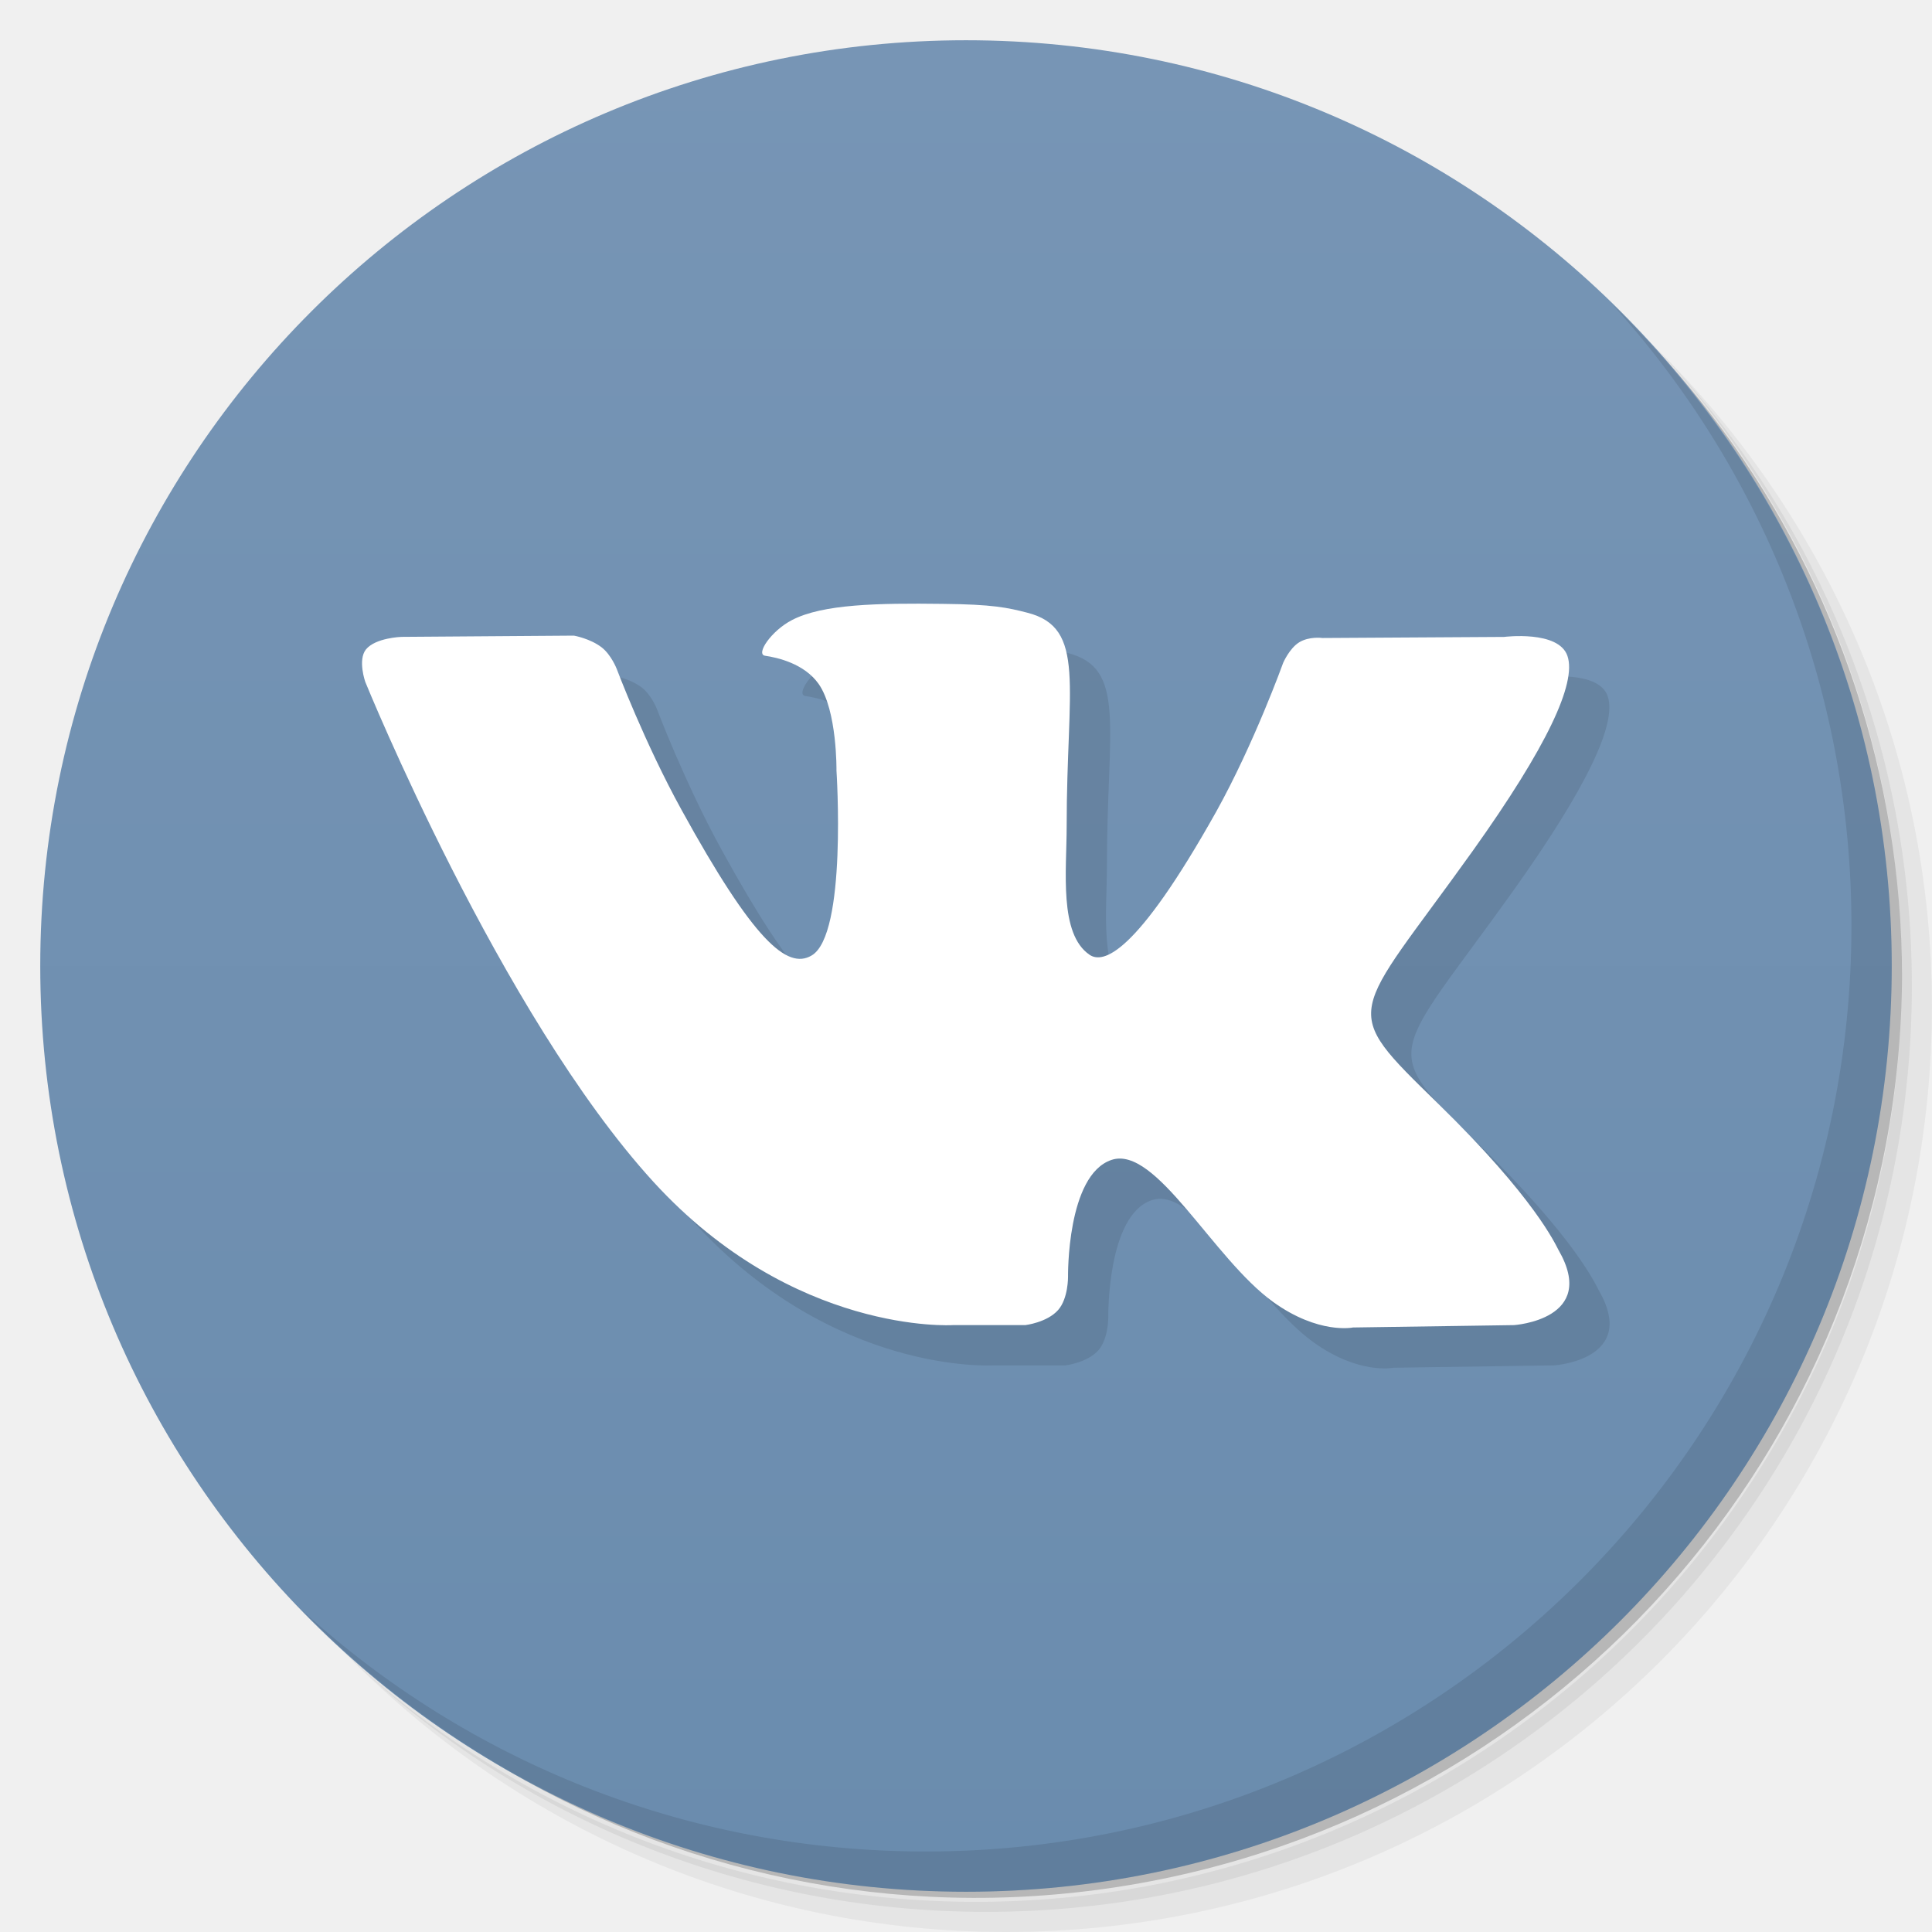
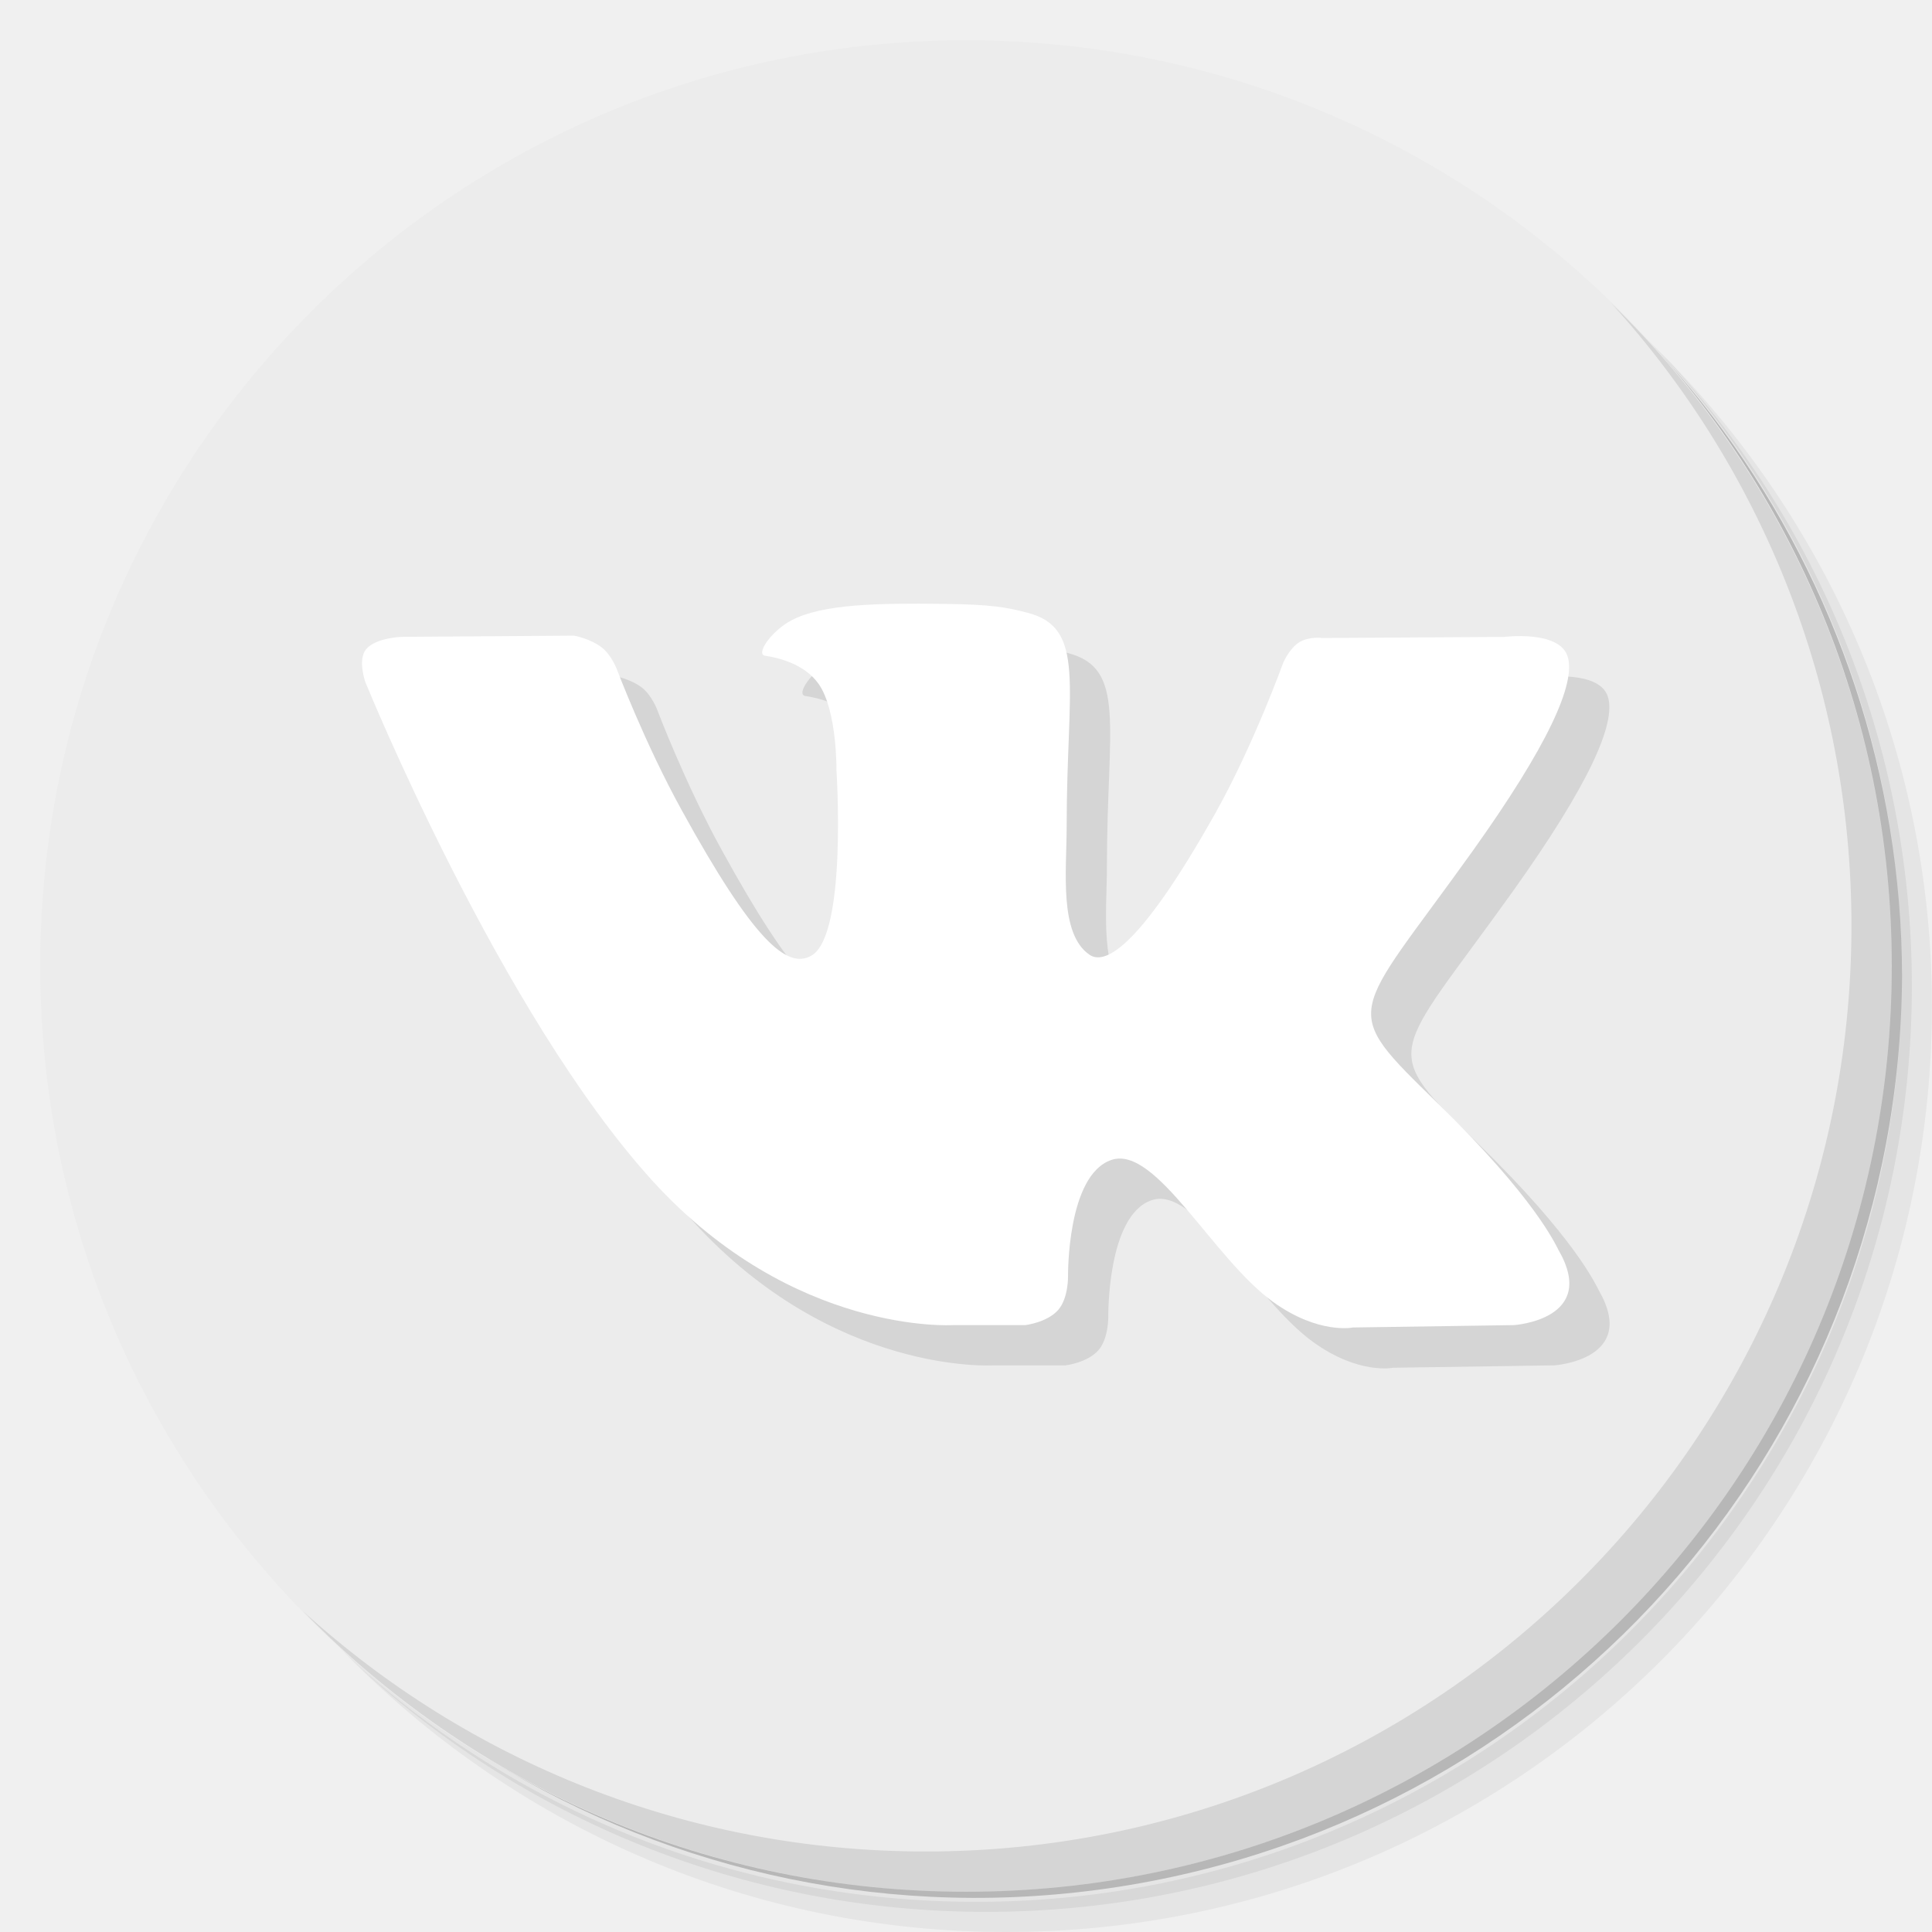
- <svg xmlns="http://www.w3.org/2000/svg" viewBox="0 0 48 48">
-   <defs>
+ <svg xmlns="http://www.w3.org/2000/svg" viewBox="0 0 48 48" id="svg2" version="1.1">
+   <defs id="defs4">
    <linearGradient id="linearGradient3764" x1="1" x2="47" gradientUnits="userSpaceOnUse" gradientTransform="matrix(0,-1,1,0,-1.5e-6,48)">
-       <stop style="stop-color:#6a8cae;stop-opacity:1" />
-       <stop offset="1" style="stop-color:#7795b5;stop-opacity:1" />
+       <stop style="stop-color:#6a8cae;stop-opacity:1" id="stop7" />
+       <stop offset="1" style="stop-color:#7795b5;stop-opacity:1" id="stop9" />
    </linearGradient>
  </defs>
-   <g>
-     <path d="m 36.31 5 c 5.859 4.062 9.688 10.831 9.688 18.5 c 0 12.426 -10.07 22.5 -22.5 22.5 c -7.669 0 -14.438 -3.828 -18.5 -9.688 c 1.037 1.822 2.306 3.499 3.781 4.969 c 4.085 3.712 9.514 5.969 15.469 5.969 c 12.703 0 23 -10.298 23 -23 c 0 -5.954 -2.256 -11.384 -5.969 -15.469 c -1.469 -1.475 -3.147 -2.744 -4.969 -3.781 z m 4.969 3.781 c 3.854 4.113 6.219 9.637 6.219 15.719 c 0 12.703 -10.297 23 -23 23 c -6.081 0 -11.606 -2.364 -15.719 -6.219 c 4.16 4.144 9.883 6.719 16.219 6.719 c 12.703 0 23 -10.298 23 -23 c 0 -6.335 -2.575 -12.06 -6.719 -16.219 z" style="opacity:0.05" />
-     <path d="m 41.28 8.781 c 3.712 4.085 5.969 9.514 5.969 15.469 c 0 12.703 -10.297 23 -23 23 c -5.954 0 -11.384 -2.256 -15.469 -5.969 c 4.113 3.854 9.637 6.219 15.719 6.219 c 12.703 0 23 -10.298 23 -23 c 0 -6.081 -2.364 -11.606 -6.219 -15.719 z" style="opacity:0.1" />
-     <path d="m 31.25 2.375 c 8.615 3.154 14.75 11.417 14.75 21.13 c 0 12.426 -10.07 22.5 -22.5 22.5 c -9.708 0 -17.971 -6.135 -21.12 -14.75 a 23 23 0 0 0 44.875 -7 a 23 23 0 0 0 -16 -21.875 z" style="opacity:0.2" />
+   <g id="g11">
+     <path d="m 36.31 5 c 5.859 4.062 9.688 10.831 9.688 18.5 c 0 12.426 -10.07 22.5 -22.5 22.5 c -7.669 0 -14.438 -3.828 -18.5 -9.688 c 1.037 1.822 2.306 3.499 3.781 4.969 c 4.085 3.712 9.514 5.969 15.469 5.969 c 12.703 0 23 -10.298 23 -23 c 0 -5.954 -2.256 -11.384 -5.969 -15.469 c -1.469 -1.475 -3.147 -2.744 -4.969 -3.781 z m 4.969 3.781 c 3.854 4.113 6.219 9.637 6.219 15.719 c 0 12.703 -10.297 23 -23 23 c -6.081 0 -11.606 -2.364 -15.719 -6.219 c 4.16 4.144 9.883 6.719 16.219 6.719 c 12.703 0 23 -10.298 23 -23 c 0 -6.335 -2.575 -12.06 -6.719 -16.219 z" style="opacity:0.05" id="path13" />
+     <path d="m 41.28 8.781 c 3.712 4.085 5.969 9.514 5.969 15.469 c 0 12.703 -10.297 23 -23 23 c -5.954 0 -11.384 -2.256 -15.469 -5.969 c 4.113 3.854 9.637 6.219 15.719 6.219 c 12.703 0 23 -10.298 23 -23 c 0 -6.081 -2.364 -11.606 -6.219 -15.719 z" style="opacity:0.1" id="path15" />
+     <path d="m 31.25 2.375 c 8.615 3.154 14.75 11.417 14.75 21.13 c 0 12.426 -10.07 22.5 -22.5 22.5 c -9.708 0 -17.971 -6.135 -21.12 -14.75 a 23 23 0 0 0 44.875 -7 a 23 23 0 0 0 -16 -21.875 z" style="opacity:0.2" id="path17" />
  </g>
-   <g>
-     <path d="m 24 1 c 12.703 0 23 10.297 23 23 c 0 12.703 -10.297 23 -23 23 -12.703 0 -23 -10.297 -23 -23 0 -12.703 10.297 -23 23 -23 z" style="fill:url(#linearGradient3764);fill-opacity:1" />
+   <g id="g19" style="fill:#ececec;fill-opacity:1">
+     <path d="m 24 1 c 12.703 0 23 10.297 23 23 c 0 12.703 -10.297 23 -23 23 -12.703 0 -23 -10.297 -23 -23 0 -12.703 10.297 -23 23 -23 z" style="fill:#ececec;fill-opacity:1" id="path21" />
  </g>
-   <g>
-     <g>
-       <g transform="translate(1,1)">
-         <g style="opacity:0.1">
-           <g>
-             <path d="m 23.68 32.922 l 1.793 0 c 0 0 0.539 -0.063 0.816 -0.375 c 0.254 -0.289 0.246 -0.828 0.246 -0.828 c 0 0 -0.035 -2.531 1.082 -2.902 c 1.102 -0.367 2.516 2.445 4.01 3.527 c 1.133 0.816 1.988 0.637 1.988 0.637 l 4 -0.059 c 0 0 2.105 -0.137 1.105 -1.867 c -0.078 -0.141 -0.578 -1.281 -2.98 -3.625 c -2.512 -2.453 -2.176 -2.055 0.855 -6.297 c 1.84 -2.582 2.578 -4.16 2.348 -4.836 c -0.219 -0.645 -1.574 -0.473 -1.574 -0.473 l -4.512 0.027 c 0 0 -0.332 -0.047 -0.582 0.109 c -0.242 0.152 -0.395 0.508 -0.395 0.508 c 0 0 -0.719 2 -1.664 3.699 c -2.01 3.586 -2.816 3.777 -3.145 3.555 c -0.766 -0.52 -0.57 -2.086 -0.57 -3.199 c 0 -3.477 0.5 -4.926 -0.98 -5.301 c -0.488 -0.125 -0.852 -0.207 -2.102 -0.219 c -1.609 -0.02 -2.977 0.004 -3.742 0.402 c -0.516 0.266 -0.91 0.852 -0.668 0.887 c 0.297 0.043 0.973 0.191 1.332 0.703 c 0.461 0.664 0.441 2.148 0.441 2.148 c 0 0 0.27 4.09 -0.621 4.598 c -0.602 0.352 -1.438 -0.363 -3.227 -3.617 c -0.918 -1.664 -1.613 -3.508 -1.613 -3.508 c 0 0 -0.133 -0.344 -0.371 -0.531 c -0.289 -0.223 -0.691 -0.293 -0.691 -0.293 l -4.285 0.031 c 0 0 -0.645 0.02 -0.883 0.313 c -0.207 0.262 -0.016 0.805 -0.016 0.805 c 0 0 3.355 8.254 7.156 12.418 c 3.484 3.813 7.441 3.563 7.441 3.563" style="fill:#000;fill-opacity:1;stroke:none;fill-rule:evenodd" />
+   <g id="g23">
+     <g id="g25">
+       <g transform="translate(1,1)" id="g27">
+         <g style="opacity:0.1" id="g29">
+           <g id="g31">
+             <path d="m 23.68 32.922 l 1.793 0 c 0 0 0.539 -0.063 0.816 -0.375 c 0.254 -0.289 0.246 -0.828 0.246 -0.828 c 0 0 -0.035 -2.531 1.082 -2.902 c 1.102 -0.367 2.516 2.445 4.01 3.527 c 1.133 0.816 1.988 0.637 1.988 0.637 l 4 -0.059 c 0 0 2.105 -0.137 1.105 -1.867 c -0.078 -0.141 -0.578 -1.281 -2.98 -3.625 c -2.512 -2.453 -2.176 -2.055 0.855 -6.297 c 1.84 -2.582 2.578 -4.16 2.348 -4.836 c -0.219 -0.645 -1.574 -0.473 -1.574 -0.473 l -4.512 0.027 c 0 0 -0.332 -0.047 -0.582 0.109 c -0.242 0.152 -0.395 0.508 -0.395 0.508 c 0 0 -0.719 2 -1.664 3.699 c -2.01 3.586 -2.816 3.777 -3.145 3.555 c -0.766 -0.52 -0.57 -2.086 -0.57 -3.199 c 0 -3.477 0.5 -4.926 -0.98 -5.301 c -0.488 -0.125 -0.852 -0.207 -2.102 -0.219 c -1.609 -0.02 -2.977 0.004 -3.742 0.402 c -0.516 0.266 -0.91 0.852 -0.668 0.887 c 0.297 0.043 0.973 0.191 1.332 0.703 c 0.461 0.664 0.441 2.148 0.441 2.148 c 0 0 0.27 4.09 -0.621 4.598 c -0.602 0.352 -1.438 -0.363 -3.227 -3.617 c -0.918 -1.664 -1.613 -3.508 -1.613 -3.508 c 0 0 -0.133 -0.344 -0.371 -0.531 c -0.289 -0.223 -0.691 -0.293 -0.691 -0.293 l -4.285 0.031 c 0 0 -0.645 0.02 -0.883 0.313 c -0.207 0.262 -0.016 0.805 -0.016 0.805 c 0 0 3.355 8.254 7.156 12.418 c 3.484 3.813 7.441 3.563 7.441 3.563" style="fill:#000;fill-opacity:1;stroke:none;fill-rule:evenodd" id="path33" />
          </g>
        </g>
      </g>
    </g>
  </g>
-   <g>
-     <g>
-       <g>
-         <path d="m 23.68 32.922 l 1.793 0 c 0 0 0.539 -0.063 0.816 -0.375 c 0.254 -0.289 0.246 -0.828 0.246 -0.828 c 0 0 -0.035 -2.531 1.082 -2.902 c 1.102 -0.367 2.516 2.445 4.01 3.527 c 1.133 0.816 1.988 0.637 1.988 0.637 l 4 -0.059 c 0 0 2.105 -0.137 1.105 -1.867 c -0.078 -0.141 -0.578 -1.281 -2.98 -3.625 c -2.512 -2.453 -2.176 -2.055 0.855 -6.297 c 1.84 -2.582 2.578 -4.16 2.348 -4.836 c -0.219 -0.645 -1.574 -0.473 -1.574 -0.473 l -4.512 0.027 c 0 0 -0.332 -0.047 -0.582 0.109 c -0.242 0.152 -0.395 0.508 -0.395 0.508 c 0 0 -0.719 2 -1.664 3.699 c -2.01 3.586 -2.816 3.777 -3.145 3.555 c -0.766 -0.52 -0.57 -2.086 -0.57 -3.199 c 0 -3.477 0.5 -4.926 -0.98 -5.301 c -0.488 -0.125 -0.852 -0.207 -2.102 -0.219 c -1.609 -0.02 -2.977 0.004 -3.742 0.402 c -0.516 0.266 -0.91 0.852 -0.668 0.887 c 0.297 0.043 0.973 0.191 1.332 0.703 c 0.461 0.664 0.441 2.148 0.441 2.148 c 0 0 0.27 4.09 -0.621 4.598 c -0.602 0.352 -1.438 -0.363 -3.227 -3.617 c -0.918 -1.664 -1.613 -3.508 -1.613 -3.508 c 0 0 -0.133 -0.344 -0.371 -0.531 c -0.289 -0.223 -0.691 -0.293 -0.691 -0.293 l -4.285 0.031 c 0 0 -0.645 0.02 -0.883 0.313 c -0.207 0.262 -0.016 0.805 -0.016 0.805 c 0 0 3.355 8.254 7.156 12.418 c 3.484 3.813 7.441 3.563 7.441 3.563" style="fill:#fff;fill-opacity:1;stroke:none;fill-rule:evenodd" />
+   <g id="g35">
+     <g id="g37">
+       <g id="g39">
+         <path d="m 23.68 32.922 l 1.793 0 c 0 0 0.539 -0.063 0.816 -0.375 c 0.254 -0.289 0.246 -0.828 0.246 -0.828 c 0 0 -0.035 -2.531 1.082 -2.902 c 1.102 -0.367 2.516 2.445 4.01 3.527 c 1.133 0.816 1.988 0.637 1.988 0.637 l 4 -0.059 c 0 0 2.105 -0.137 1.105 -1.867 c -0.078 -0.141 -0.578 -1.281 -2.98 -3.625 c -2.512 -2.453 -2.176 -2.055 0.855 -6.297 c 1.84 -2.582 2.578 -4.16 2.348 -4.836 c -0.219 -0.645 -1.574 -0.473 -1.574 -0.473 l -4.512 0.027 c 0 0 -0.332 -0.047 -0.582 0.109 c -0.242 0.152 -0.395 0.508 -0.395 0.508 c 0 0 -0.719 2 -1.664 3.699 c -2.01 3.586 -2.816 3.777 -3.145 3.555 c -0.766 -0.52 -0.57 -2.086 -0.57 -3.199 c 0 -3.477 0.5 -4.926 -0.98 -5.301 c -0.488 -0.125 -0.852 -0.207 -2.102 -0.219 c -1.609 -0.02 -2.977 0.004 -3.742 0.402 c -0.516 0.266 -0.91 0.852 -0.668 0.887 c 0.297 0.043 0.973 0.191 1.332 0.703 c 0.461 0.664 0.441 2.148 0.441 2.148 c 0 0 0.27 4.09 -0.621 4.598 c -0.602 0.352 -1.438 -0.363 -3.227 -3.617 c -0.918 -1.664 -1.613 -3.508 -1.613 -3.508 c 0 0 -0.133 -0.344 -0.371 -0.531 c -0.289 -0.223 -0.691 -0.293 -0.691 -0.293 l -4.285 0.031 c 0 0 -0.645 0.02 -0.883 0.313 c -0.207 0.262 -0.016 0.805 -0.016 0.805 c 0 0 3.355 8.254 7.156 12.418 c 3.484 3.813 7.441 3.563 7.441 3.563" style="fill:#fff;fill-opacity:1;stroke:none;fill-rule:evenodd" id="path41" />
      </g>
    </g>
  </g>
-   <g>
-     <path d="m 40.03 7.531 c 3.712 4.084 5.969 9.514 5.969 15.469 0 12.703 -10.297 23 -23 23 c -5.954 0 -11.384 -2.256 -15.469 -5.969 4.178 4.291 10.01 6.969 16.469 6.969 c 12.703 0 23 -10.298 23 -23 0 -6.462 -2.677 -12.291 -6.969 -16.469 z" style="opacity:0.1" />
+   <g id="g43">
+     <path d="m 40.03 7.531 c 3.712 4.084 5.969 9.514 5.969 15.469 0 12.703 -10.297 23 -23 23 c -5.954 0 -11.384 -2.256 -15.469 -5.969 4.178 4.291 10.01 6.969 16.469 6.969 c 12.703 0 23 -10.298 23 -23 0 -6.462 -2.677 -12.291 -6.969 -16.469 z" style="opacity:0.1" id="path45" />
  </g>
</svg>
